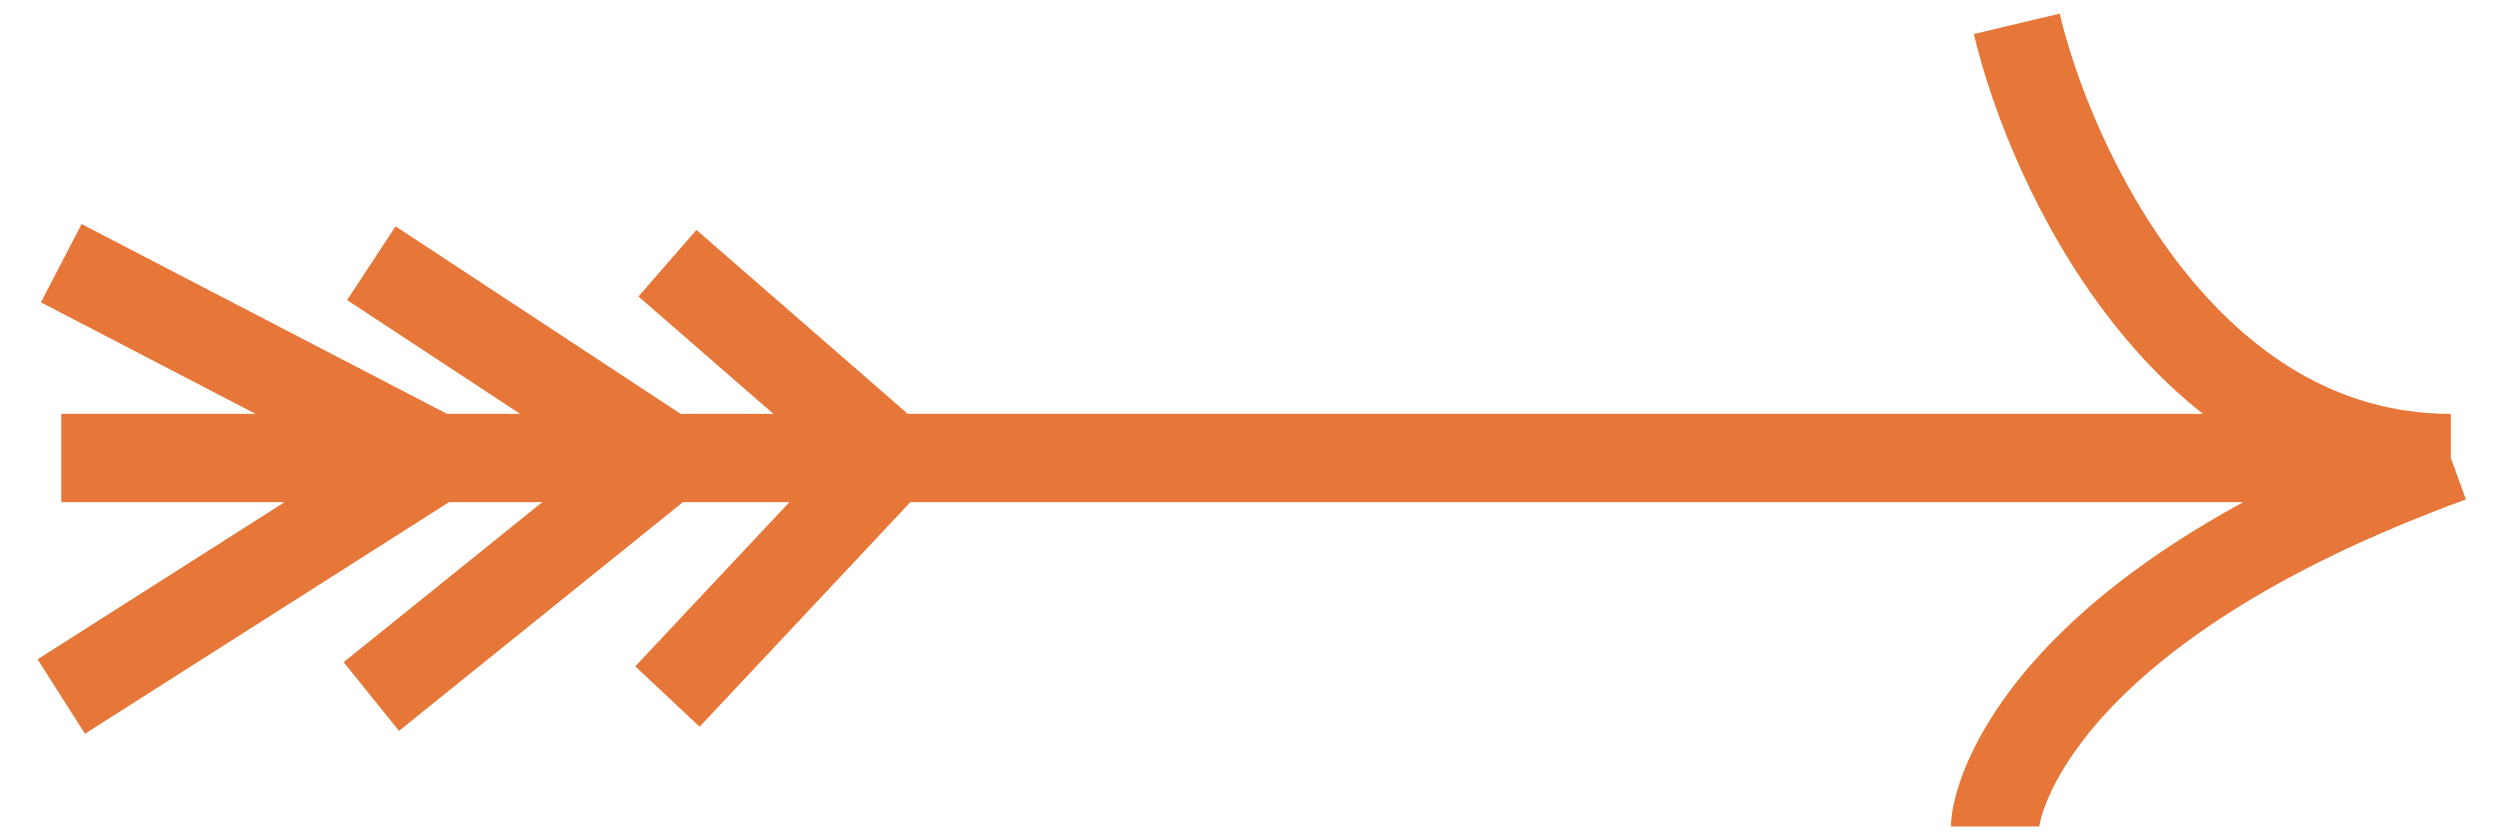
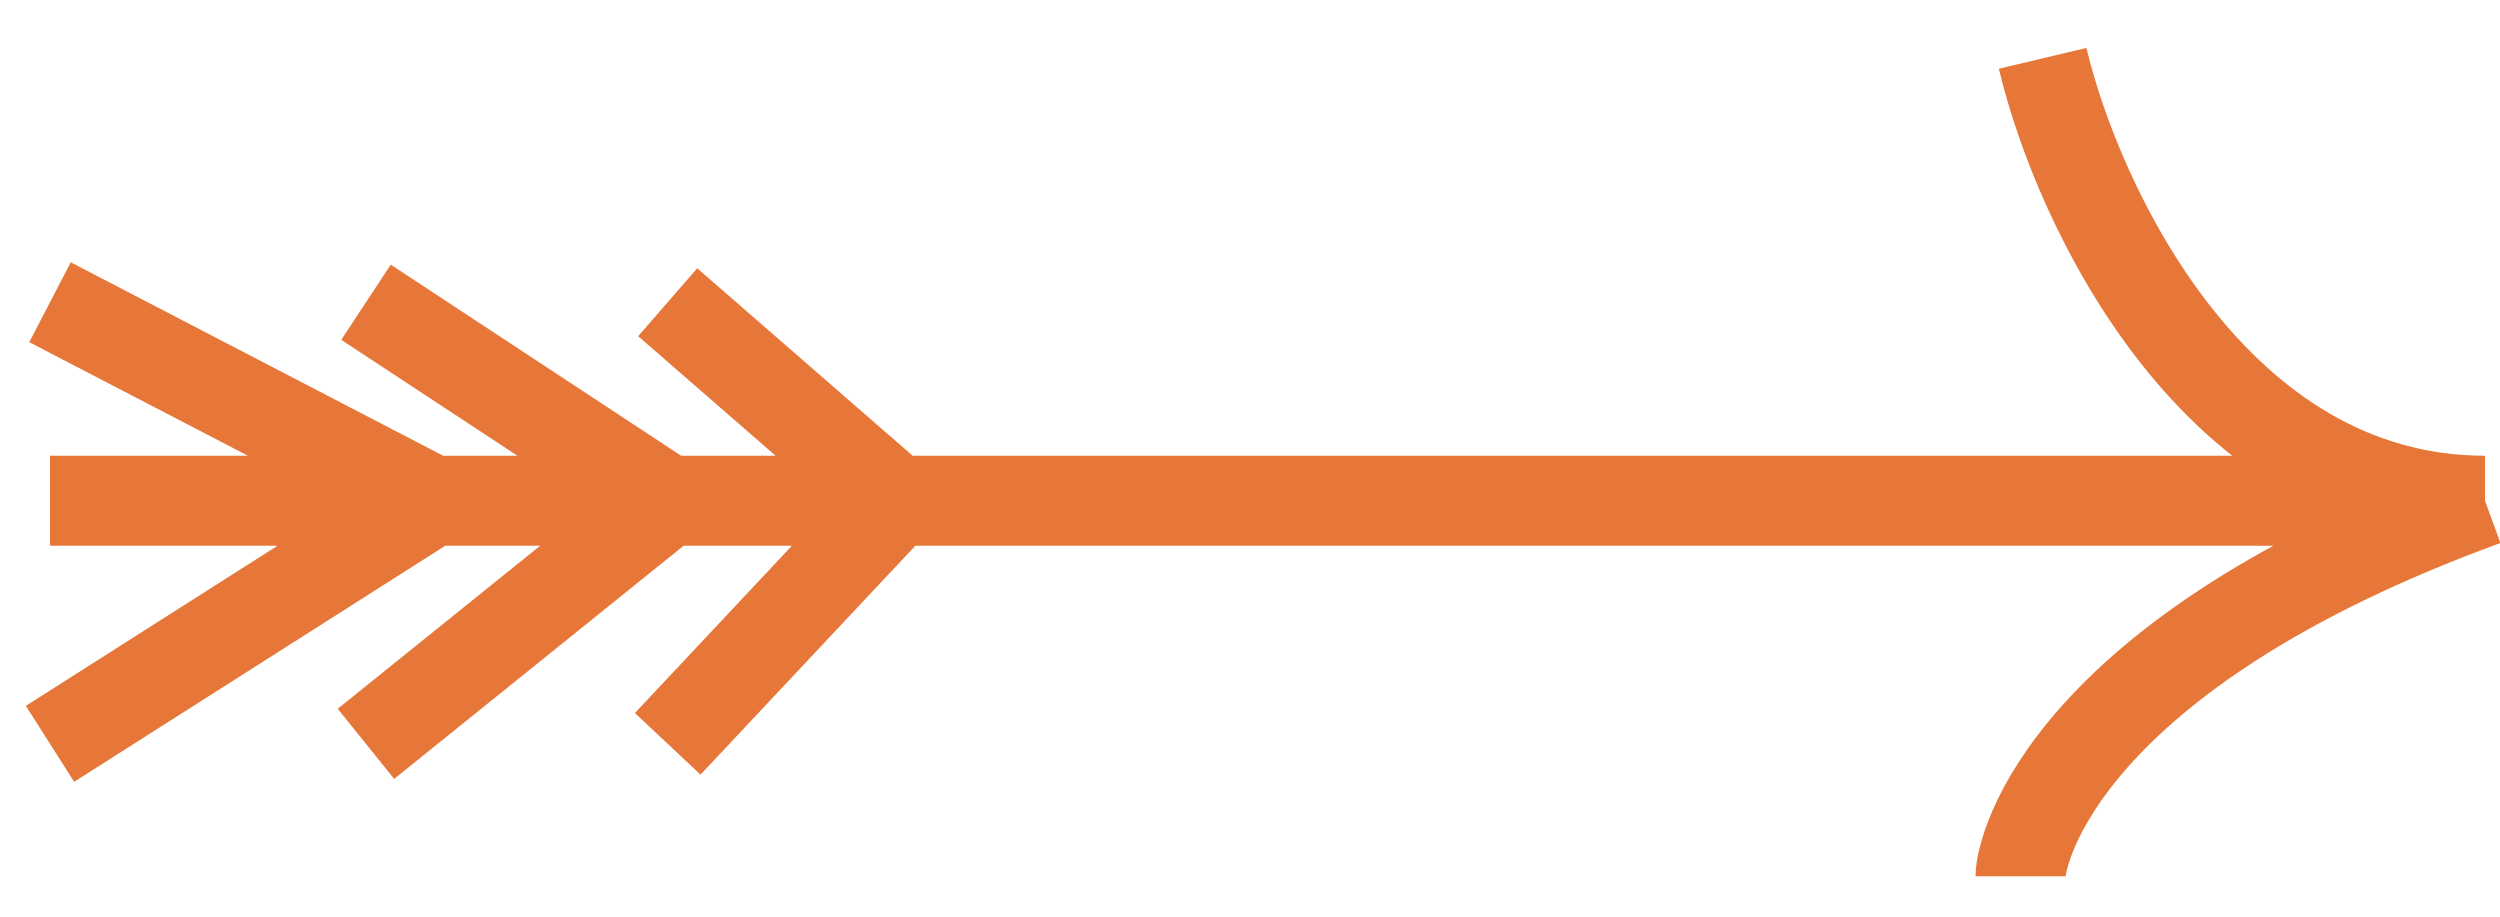
- <svg xmlns="http://www.w3.org/2000/svg" width="51" height="17" fill="none">
-   <path d="M41.142.486c.7 2.952 3.45 8.857 8.855 8.857m0 0C41.58 12.417 40.7 16.335 40.7 16.86m9.297-7.517H18.183m-16.933 0H8.9m0 0L1.25 5.369M8.9 9.343l-7.65 4.866M8.9 9.343h4.716m0 0L7.575 5.369m6.04 3.974l-6.04 4.866m6.04-4.866h4.568m0 0l-4.567-3.974m4.567 3.974l-4.567 4.866" stroke="#E67739" stroke-width="1.8" />
+ <svg xmlns="http://www.w3.org/2000/svg" width="30" height="11" viewBox="0 0 50 18" fill="none">
+   <path d="M40.853 1c.7 2.95 3.447 8.848 8.847 8.848m0 0c-8.41 3.071-9.289 6.985-9.289 7.51m9.289-7.51H17.917M1 9.848h7.643m0 0L1 5.878m7.643 3.97L1 14.71m7.643-4.862h4.71m0 0L7.32 5.878m6.035 3.97L7.319 14.71m6.035-4.862h4.563m0 0l-4.563-3.97m4.563 3.97l-4.563 4.862" stroke="#E67739" stroke-width="1.8" />
</svg>
